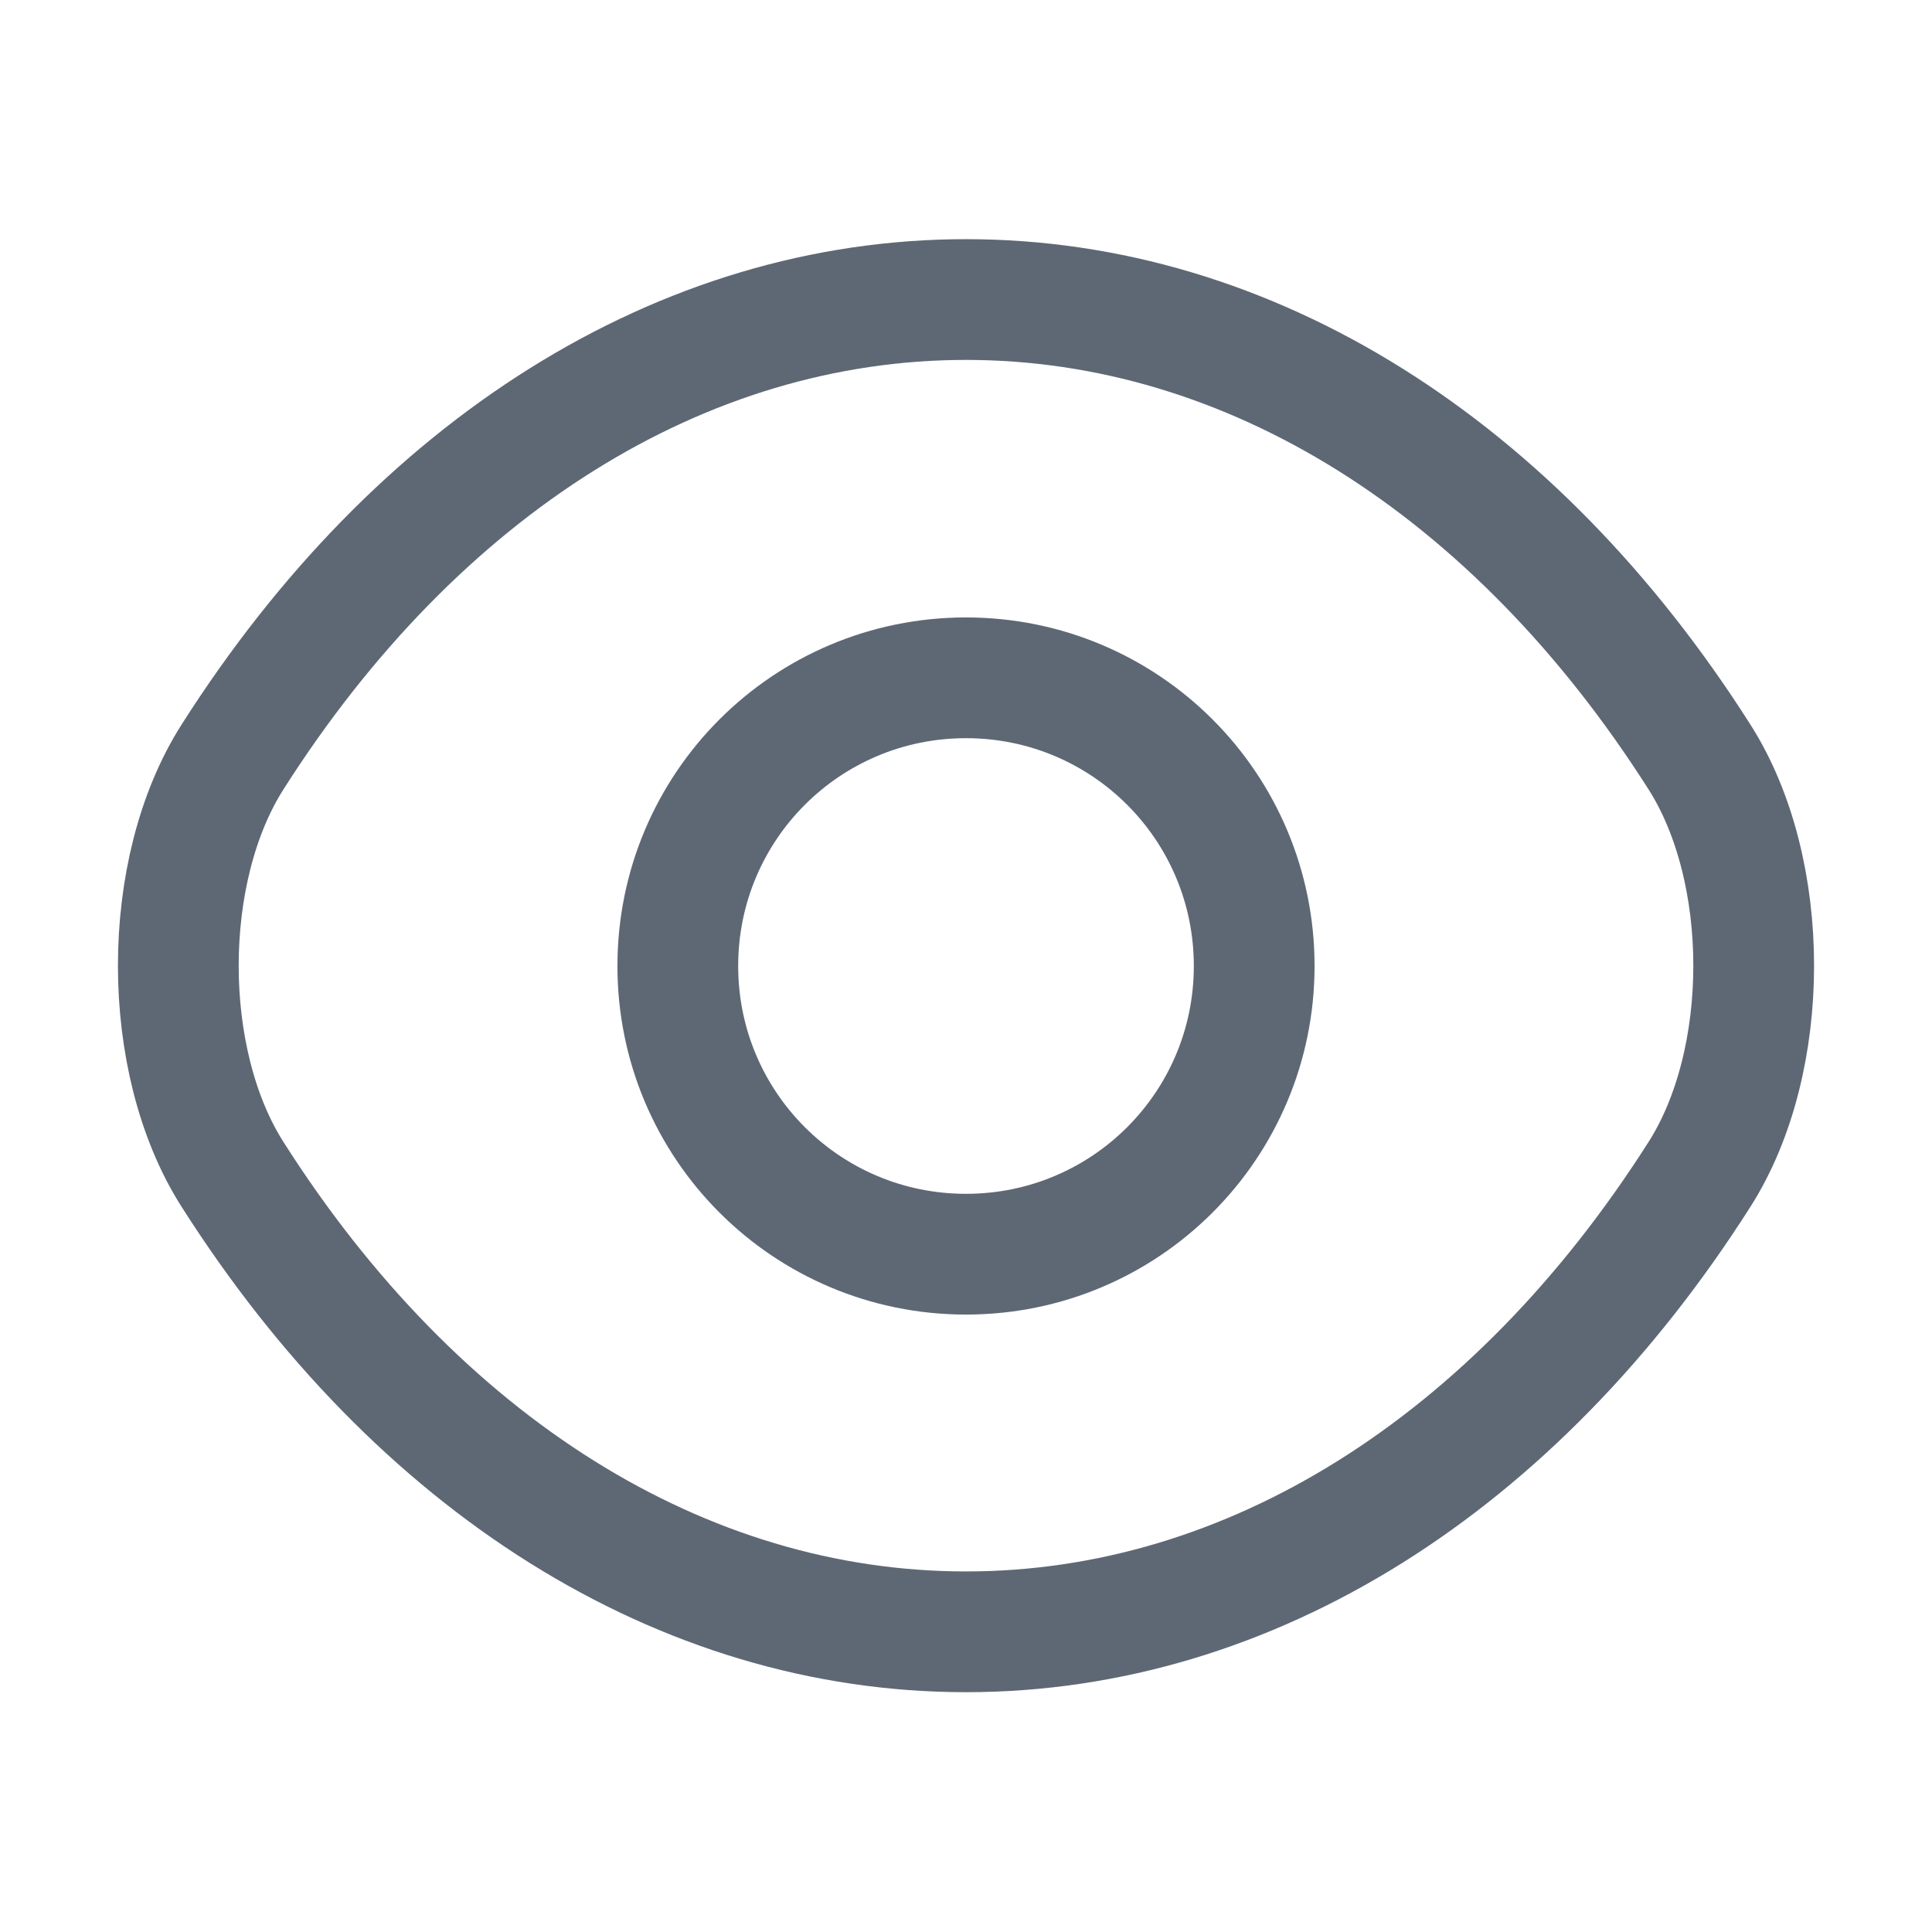
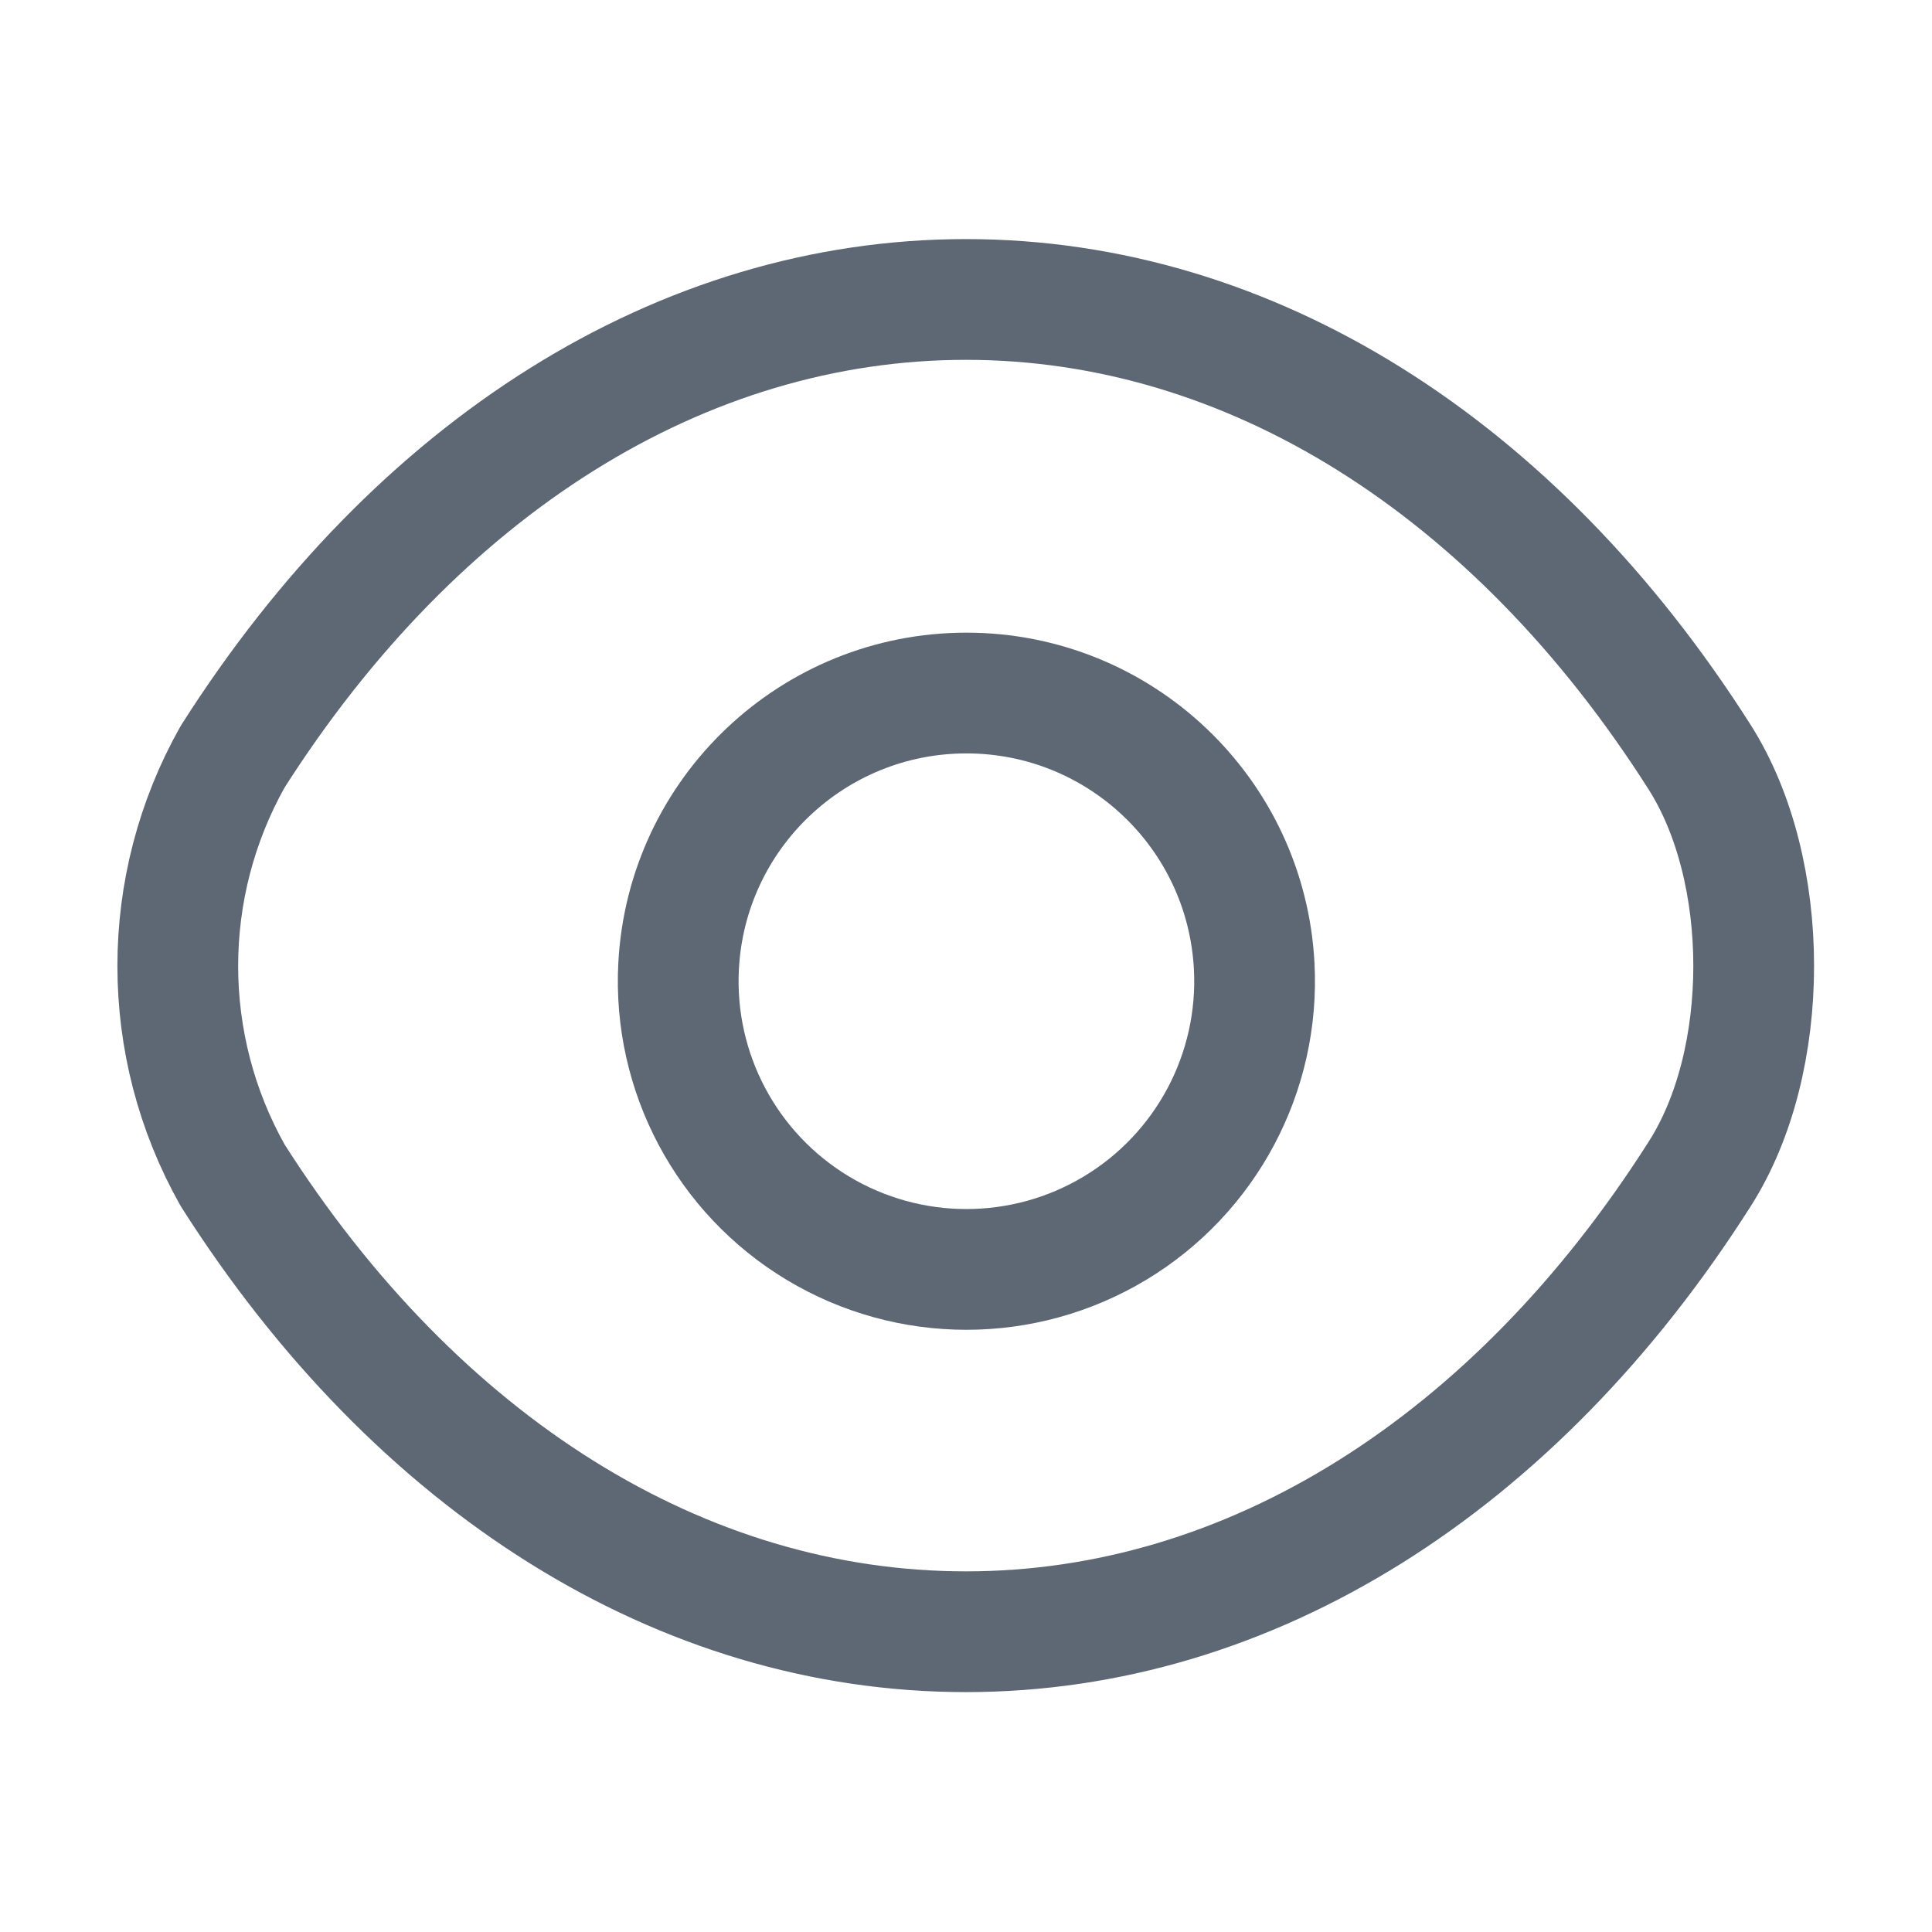
<svg xmlns="http://www.w3.org/2000/svg" width="24" height="24" viewBox="0 0 24 24" fill="none">
-   <path d="M15.58 12C15.58 13.98 13.98 15.58 12 15.58C10.02 15.58 8.42 13.98 8.42 12C8.42 10.02 10.02 8.42 12 8.42C13.98 8.42 15.58 10.02 15.58 12Z" stroke="#5E6875" stroke-width="1.5" stroke-linecap="round" stroke-linejoin="round" />
-   <path d="M12 20.271C15.53 20.271 18.82 18.191 21.11 14.591C22.01 13.181 22.01 10.811 21.11 9.401C18.82 5.801 15.53 3.721 12 3.721C8.47 3.721 5.18 5.801 2.89 9.401C1.99 10.811 1.99 13.181 2.89 14.591C5.18 18.191 8.47 20.271 12 20.271Z" stroke="#5E6875" stroke-width="1.5" stroke-linecap="round" stroke-linejoin="round" />
+   <path d="M15.58 12a3.58 3.58 0 1 1-7.15 0 3.58 3.58 0 0 1 7.15 0" stroke="#5E6875" stroke-width="1.5" stroke-linecap="round" stroke-linejoin="round" />
+   <path d="M12 20.27c3.53 0 6.82-2.08 9.11-5.68.9-1.4.9-3.78 0-5.19-2.29-3.6-5.58-5.68-9.11-5.68S5.18 5.8 2.89 9.4a5.3 5.3 0 0 0 0 5.2c2.29 3.6 5.58 5.67 9.11 5.67" stroke="#5E6875" stroke-width="1.5" stroke-linecap="round" stroke-linejoin="round" />
</svg>
